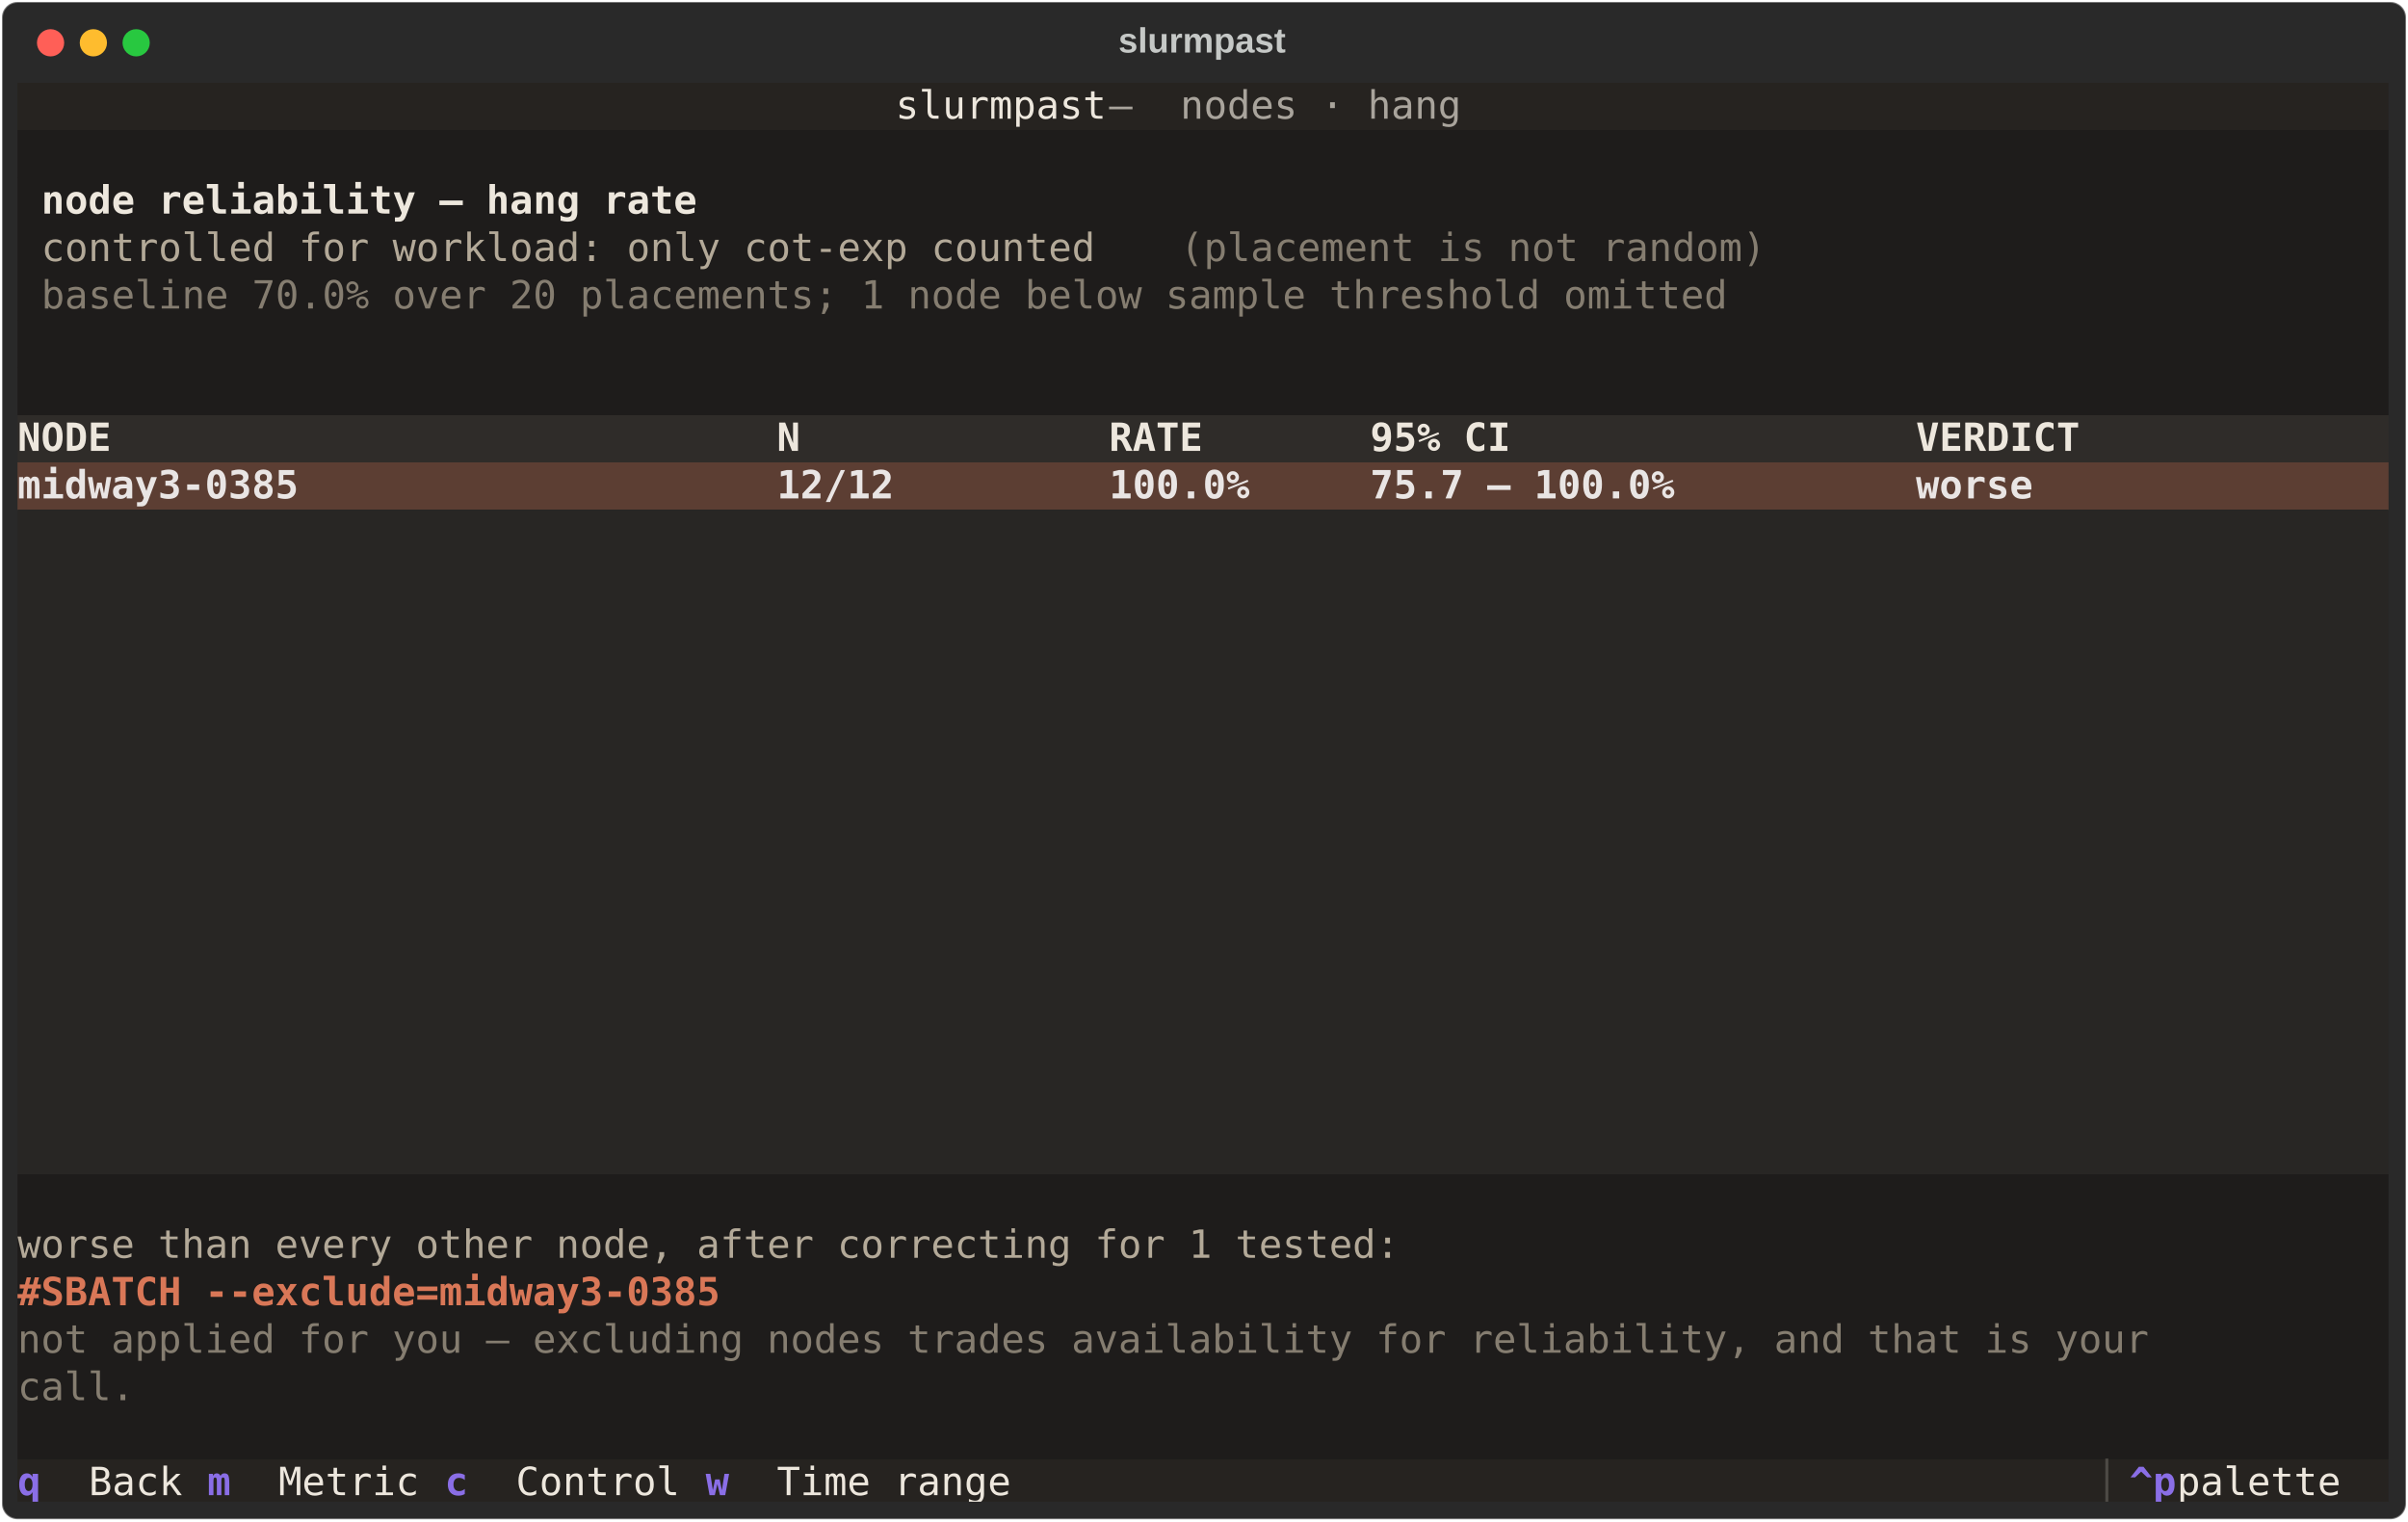
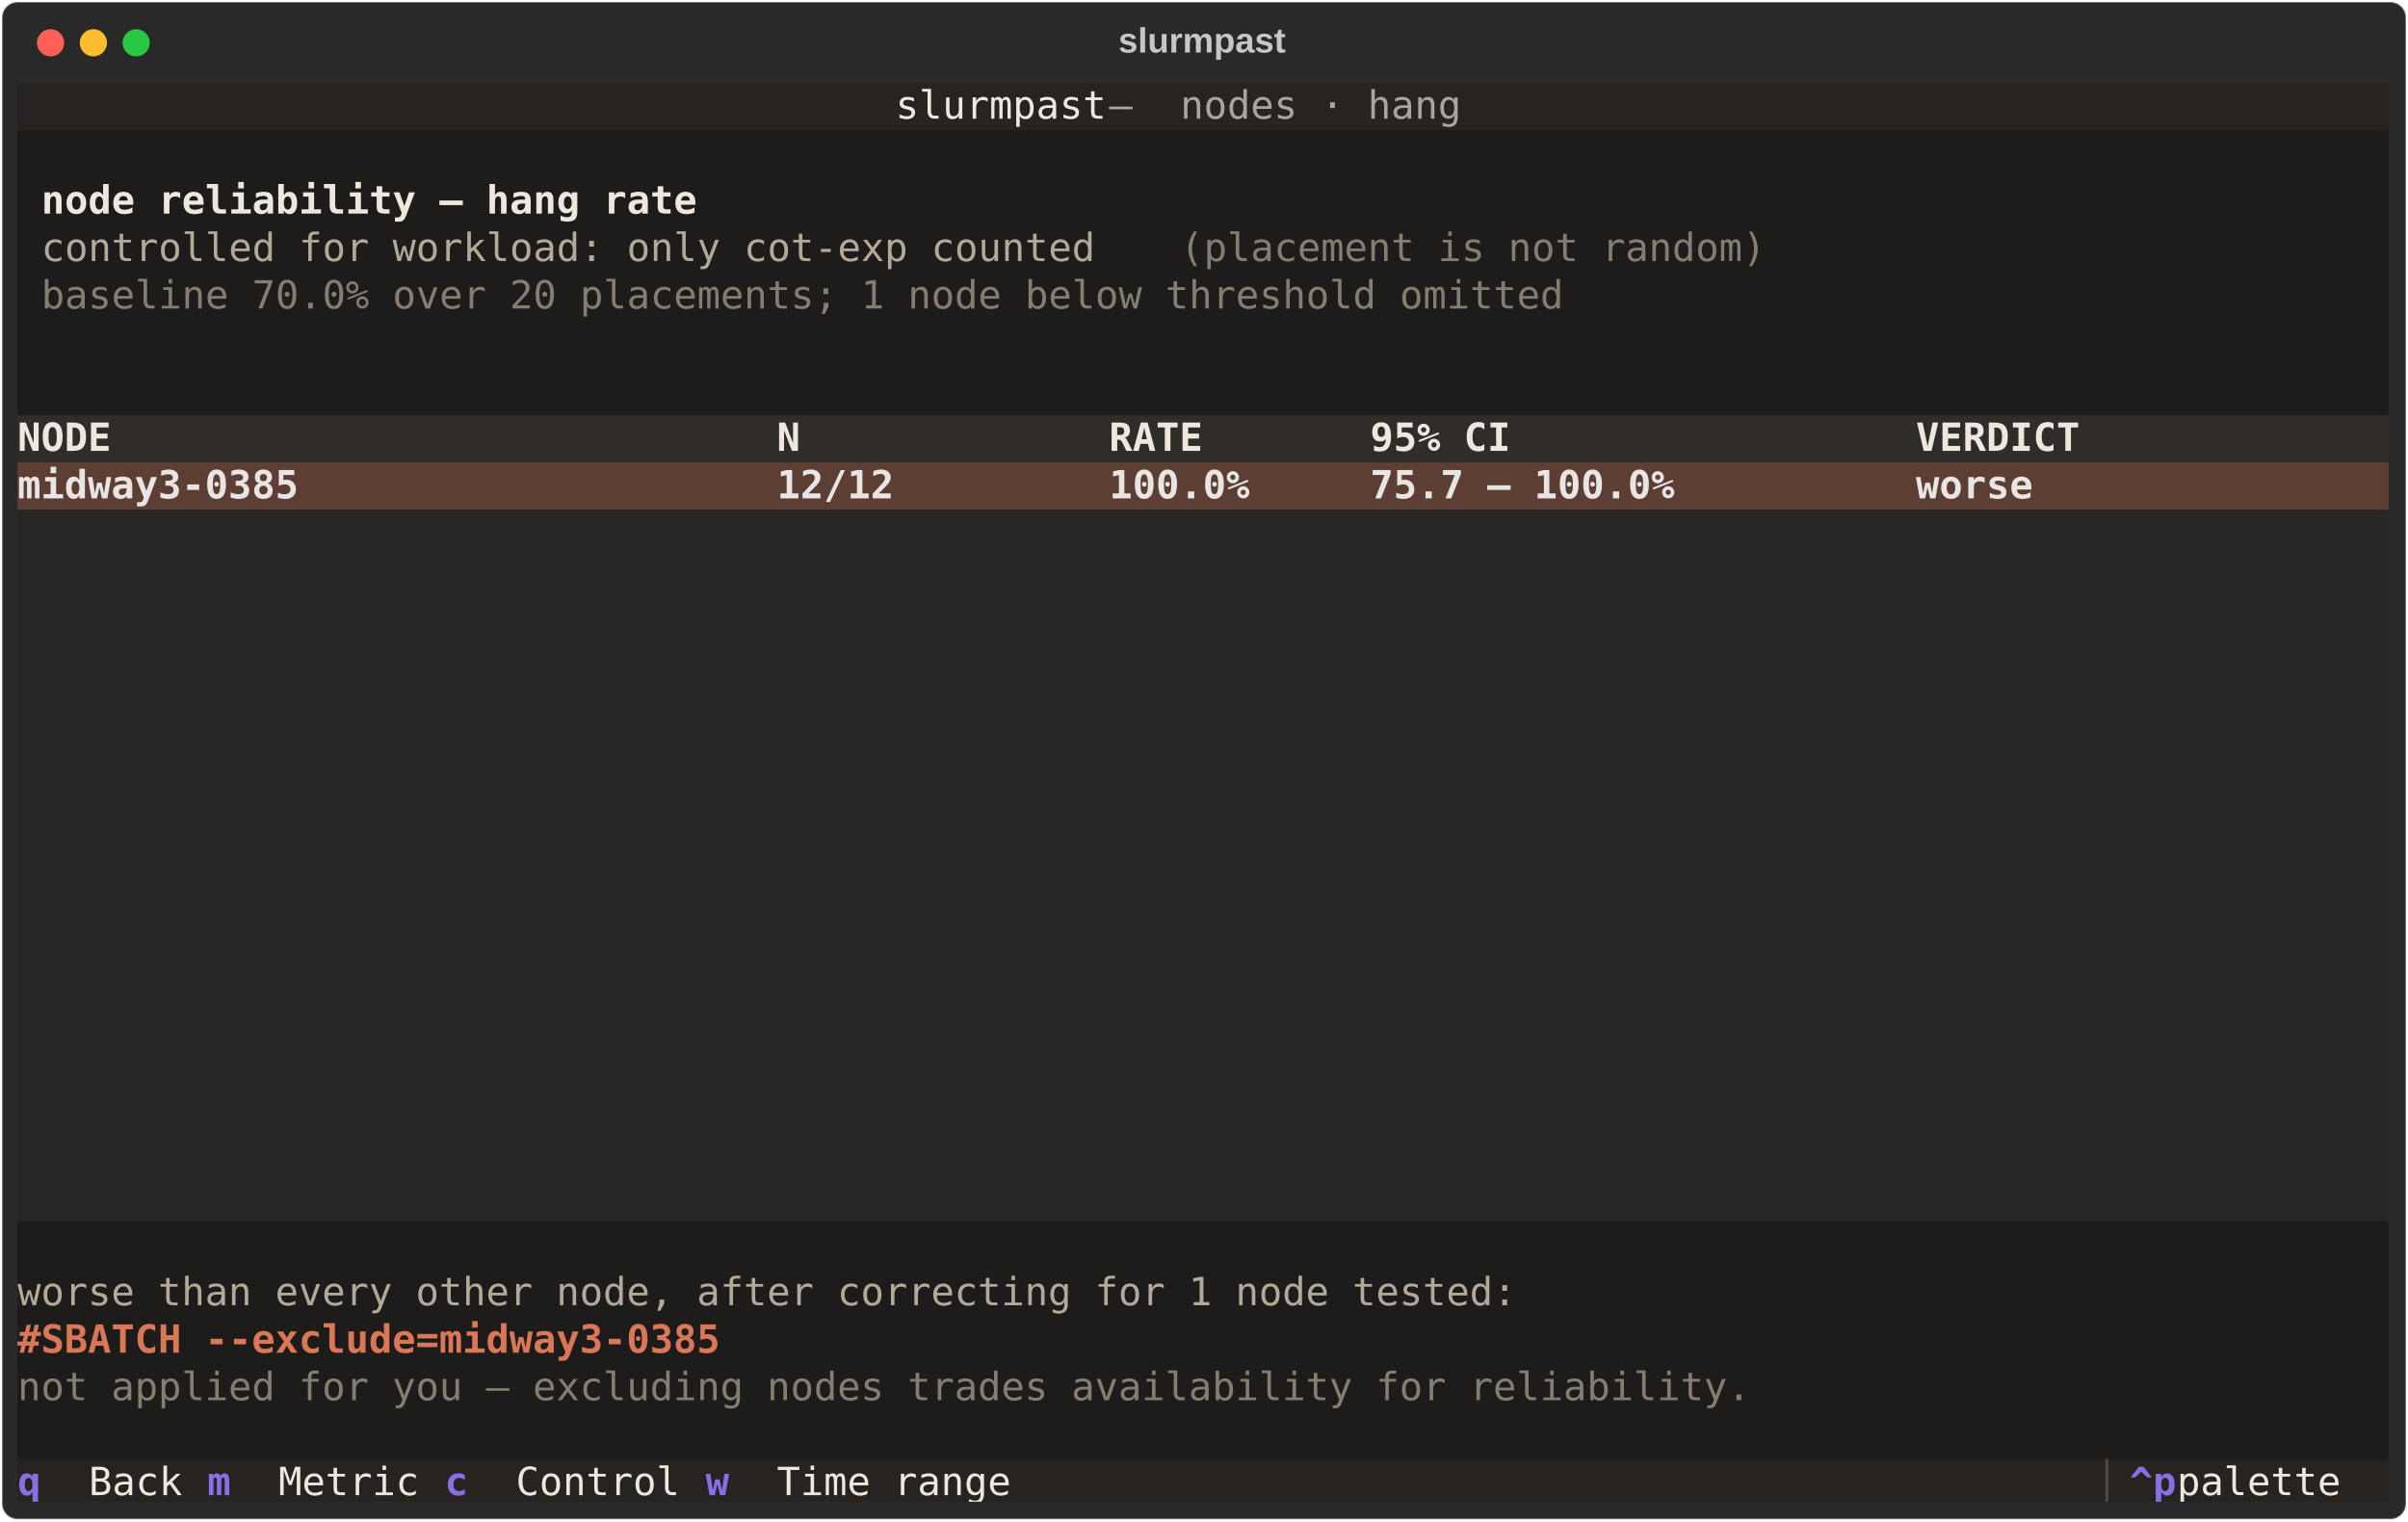
<svg xmlns="http://www.w3.org/2000/svg" class="rich-terminal" viewBox="0 0 1238 782.0">
  <style>

    @font-face {
        font-family: "Fira Code";
        src: local("FiraCode-Regular"),
                url("https://cdnjs.cloudflare.com/ajax/libs/firacode/6.2.0/woff2/FiraCode-Regular.woff2") format("woff2"),
                url("https://cdnjs.cloudflare.com/ajax/libs/firacode/6.2.0/woff/FiraCode-Regular.woff") format("woff");
        font-style: normal;
        font-weight: 400;
    }
    @font-face {
        font-family: "Fira Code";
        src: local("FiraCode-Bold"),
                url("https://cdnjs.cloudflare.com/ajax/libs/firacode/6.2.0/woff2/FiraCode-Bold.woff2") format("woff2"),
                url("https://cdnjs.cloudflare.com/ajax/libs/firacode/6.2.0/woff/FiraCode-Bold.woff") format("woff");
        font-style: bold;
        font-weight: 700;
    }

-     .terminal-4081954637-matrix {
+     .terminal-3272244649-matrix {
        font-family: Fira Code, monospace;
        font-size: 20px;
        line-height: 24.4px;
        font-variant-east-asian: full-width;
    }

-     .terminal-4081954637-title {
+     .terminal-3272244649-title {
        font-size: 18px;
        font-weight: bold;
        font-family: arial;
    }

-     .terminal-4081954637-r1 { fill: #c5c8c6 }
- .terminal-4081954637-r2 { fill: #ede7dd }
- .terminal-4081954637-r3 { fill: #a9a49c }
- .terminal-4081954637-r4 { fill: #ede7dd;font-weight: bold }
- .terminal-4081954637-r5 { fill: #b3a998 }
- .terminal-4081954637-r6 { fill: #857d70 }
- .terminal-4081954637-r7 { fill: #e9e5e4;font-weight: bold }
- .terminal-4081954637-r8 { fill: #d97757;font-weight: bold }
- .terminal-4081954637-r9 { fill: #8a6ee6;font-weight: bold }
- .terminal-4081954637-r10 { fill: #4d4a45 }
+     .terminal-3272244649-r1 { fill: #c5c8c6 }
+ .terminal-3272244649-r2 { fill: #ede7dd }
+ .terminal-3272244649-r3 { fill: #a9a49c }
+ .terminal-3272244649-r4 { fill: #ede7dd;font-weight: bold }
+ .terminal-3272244649-r5 { fill: #b3a998 }
+ .terminal-3272244649-r6 { fill: #857d70 }
+ .terminal-3272244649-r7 { fill: #e9e5e4;font-weight: bold }
+ .terminal-3272244649-r8 { fill: #d97757;font-weight: bold }
+ .terminal-3272244649-r9 { fill: #8a6ee6;font-weight: bold }
+ .terminal-3272244649-r10 { fill: #4d4a45 }
    </style>
  <defs>
-     <clipPath id="terminal-4081954637-clip-terminal">
+     <clipPath id="terminal-3272244649-clip-terminal">
      <rect x="0" y="0" width="1219.0" height="731.0" />
    </clipPath>
-     <clipPath id="terminal-4081954637-line-0">
+     <clipPath id="terminal-3272244649-line-0">
      <rect x="0" y="1.5" width="1220" height="24.65" />
    </clipPath>
-     <clipPath id="terminal-4081954637-line-1">
+     <clipPath id="terminal-3272244649-line-1">
      <rect x="0" y="25.9" width="1220" height="24.65" />
    </clipPath>
-     <clipPath id="terminal-4081954637-line-2">
+     <clipPath id="terminal-3272244649-line-2">
      <rect x="0" y="50.3" width="1220" height="24.65" />
    </clipPath>
-     <clipPath id="terminal-4081954637-line-3">
+     <clipPath id="terminal-3272244649-line-3">
      <rect x="0" y="74.7" width="1220" height="24.65" />
    </clipPath>
-     <clipPath id="terminal-4081954637-line-4">
+     <clipPath id="terminal-3272244649-line-4">
      <rect x="0" y="99.1" width="1220" height="24.65" />
    </clipPath>
-     <clipPath id="terminal-4081954637-line-5">
+     <clipPath id="terminal-3272244649-line-5">
      <rect x="0" y="123.5" width="1220" height="24.65" />
    </clipPath>
-     <clipPath id="terminal-4081954637-line-6">
+     <clipPath id="terminal-3272244649-line-6">
      <rect x="0" y="147.9" width="1220" height="24.65" />
    </clipPath>
-     <clipPath id="terminal-4081954637-line-7">
+     <clipPath id="terminal-3272244649-line-7">
      <rect x="0" y="172.3" width="1220" height="24.65" />
    </clipPath>
-     <clipPath id="terminal-4081954637-line-8">
+     <clipPath id="terminal-3272244649-line-8">
      <rect x="0" y="196.7" width="1220" height="24.65" />
    </clipPath>
-     <clipPath id="terminal-4081954637-line-9">
+     <clipPath id="terminal-3272244649-line-9">
      <rect x="0" y="221.1" width="1220" height="24.65" />
    </clipPath>
-     <clipPath id="terminal-4081954637-line-10">
+     <clipPath id="terminal-3272244649-line-10">
      <rect x="0" y="245.5" width="1220" height="24.65" />
    </clipPath>
-     <clipPath id="terminal-4081954637-line-11">
+     <clipPath id="terminal-3272244649-line-11">
      <rect x="0" y="269.9" width="1220" height="24.65" />
    </clipPath>
-     <clipPath id="terminal-4081954637-line-12">
+     <clipPath id="terminal-3272244649-line-12">
      <rect x="0" y="294.3" width="1220" height="24.65" />
    </clipPath>
-     <clipPath id="terminal-4081954637-line-13">
+     <clipPath id="terminal-3272244649-line-13">
      <rect x="0" y="318.7" width="1220" height="24.65" />
    </clipPath>
-     <clipPath id="terminal-4081954637-line-14">
+     <clipPath id="terminal-3272244649-line-14">
      <rect x="0" y="343.1" width="1220" height="24.65" />
    </clipPath>
-     <clipPath id="terminal-4081954637-line-15">
+     <clipPath id="terminal-3272244649-line-15">
      <rect x="0" y="367.5" width="1220" height="24.65" />
    </clipPath>
-     <clipPath id="terminal-4081954637-line-16">
+     <clipPath id="terminal-3272244649-line-16">
      <rect x="0" y="391.9" width="1220" height="24.65" />
    </clipPath>
-     <clipPath id="terminal-4081954637-line-17">
+     <clipPath id="terminal-3272244649-line-17">
      <rect x="0" y="416.3" width="1220" height="24.65" />
    </clipPath>
-     <clipPath id="terminal-4081954637-line-18">
+     <clipPath id="terminal-3272244649-line-18">
      <rect x="0" y="440.7" width="1220" height="24.65" />
    </clipPath>
-     <clipPath id="terminal-4081954637-line-19">
+     <clipPath id="terminal-3272244649-line-19">
      <rect x="0" y="465.1" width="1220" height="24.65" />
    </clipPath>
-     <clipPath id="terminal-4081954637-line-20">
+     <clipPath id="terminal-3272244649-line-20">
      <rect x="0" y="489.5" width="1220" height="24.65" />
    </clipPath>
-     <clipPath id="terminal-4081954637-line-21">
+     <clipPath id="terminal-3272244649-line-21">
      <rect x="0" y="513.9" width="1220" height="24.65" />
    </clipPath>
-     <clipPath id="terminal-4081954637-line-22">
+     <clipPath id="terminal-3272244649-line-22">
      <rect x="0" y="538.3" width="1220" height="24.65" />
    </clipPath>
-     <clipPath id="terminal-4081954637-line-23">
+     <clipPath id="terminal-3272244649-line-23">
      <rect x="0" y="562.7" width="1220" height="24.65" />
    </clipPath>
-     <clipPath id="terminal-4081954637-line-24">
+     <clipPath id="terminal-3272244649-line-24">
      <rect x="0" y="587.1" width="1220" height="24.65" />
    </clipPath>
-     <clipPath id="terminal-4081954637-line-25">
+     <clipPath id="terminal-3272244649-line-25">
      <rect x="0" y="611.5" width="1220" height="24.65" />
    </clipPath>
-     <clipPath id="terminal-4081954637-line-26">
+     <clipPath id="terminal-3272244649-line-26">
      <rect x="0" y="635.9" width="1220" height="24.65" />
    </clipPath>
-     <clipPath id="terminal-4081954637-line-27">
+     <clipPath id="terminal-3272244649-line-27">
      <rect x="0" y="660.3" width="1220" height="24.65" />
    </clipPath>
-     <clipPath id="terminal-4081954637-line-28">
+     <clipPath id="terminal-3272244649-line-28">
      <rect x="0" y="684.7" width="1220" height="24.65" />
    </clipPath>
  </defs>
  <rect fill="#292929" stroke="rgba(255,255,255,0.35)" stroke-width="1" x="1" y="1" width="1236" height="780" rx="8" />
-   <text class="terminal-4081954637-title" fill="#c5c8c6" text-anchor="middle" x="618" y="27">slurmpast</text>
+   <text class="terminal-3272244649-title" fill="#c5c8c6" text-anchor="middle" x="618" y="27">slurmpast</text>
  <g transform="translate(26,22)">
    <circle cx="0" cy="0" r="7" fill="#ff5f57" />
    <circle cx="22" cy="0" r="7" fill="#febc2e" />
    <circle cx="44" cy="0" r="7" fill="#28c840" />
  </g>
-   <g transform="translate(9, 41)" clip-path="url(#terminal-4081954637-clip-terminal)">
+   <g transform="translate(9, 41)" clip-path="url(#terminal-3272244649-clip-terminal)">
    <rect fill="#262320" x="0" y="1.5" width="12.2" height="24.65" shape-rendering="crispEdges" />
    <rect fill="#262320" x="12.2" y="1.5" width="0" height="24.65" shape-rendering="crispEdges" />
    <rect fill="#262320" x="12.2" y="1.5" width="73.2" height="24.65" shape-rendering="crispEdges" />
    <rect fill="#262320" x="85.4" y="1.5" width="12.2" height="24.65" shape-rendering="crispEdges" />
    <rect fill="#262320" x="97.6" y="1.5" width="353.8" height="24.65" shape-rendering="crispEdges" />
    <rect fill="#262320" x="451.4" y="1.5" width="109.8" height="24.65" shape-rendering="crispEdges" />
    <rect fill="#262320" x="561.2" y="1.5" width="36.6" height="24.65" shape-rendering="crispEdges" />
    <rect fill="#262320" x="597.8" y="1.5" width="146.4" height="24.65" shape-rendering="crispEdges" />
    <rect fill="#262320" x="744.2" y="1.5" width="353.8" height="24.65" shape-rendering="crispEdges" />
    <rect fill="#262320" x="1098" y="1.5" width="12.2" height="24.65" shape-rendering="crispEdges" />
    <rect fill="#262320" x="1110.2" y="1.5" width="0" height="24.65" shape-rendering="crispEdges" />
    <rect fill="#262320" x="1110.2" y="1.5" width="97.6" height="24.65" shape-rendering="crispEdges" />
    <rect fill="#262320" x="1207.8" y="1.5" width="12.2" height="24.65" shape-rendering="crispEdges" />
    <rect fill="#1e1c1b" x="0" y="25.9" width="1220" height="24.65" shape-rendering="crispEdges" />
    <rect fill="#1e1c1b" x="0" y="50.3" width="12.2" height="24.65" shape-rendering="crispEdges" />
    <rect fill="#1e1c1b" x="12.2" y="50.3" width="341.6" height="24.65" shape-rendering="crispEdges" />
    <rect fill="#1e1c1b" x="353.8" y="50.3" width="854" height="24.65" shape-rendering="crispEdges" />
    <rect fill="#1e1c1b" x="1207.8" y="50.3" width="12.2" height="24.65" shape-rendering="crispEdges" />
    <rect fill="#1e1c1b" x="0" y="74.7" width="12.2" height="24.65" shape-rendering="crispEdges" />
    <rect fill="#1e1c1b" x="12.2" y="74.7" width="585.6" height="24.65" shape-rendering="crispEdges" />
    <rect fill="#1e1c1b" x="597.8" y="74.7" width="305" height="24.65" shape-rendering="crispEdges" />
    <rect fill="#1e1c1b" x="902.8" y="74.7" width="305" height="24.65" shape-rendering="crispEdges" />
    <rect fill="#1e1c1b" x="1207.8" y="74.7" width="12.2" height="24.65" shape-rendering="crispEdges" />
    <rect fill="#1e1c1b" x="0" y="99.1" width="12.2" height="24.65" shape-rendering="crispEdges" />
-     <rect fill="#1e1c1b" x="12.2" y="99.1" width="902.8" height="24.65" shape-rendering="crispEdges" />
-     <rect fill="#1e1c1b" x="915" y="99.1" width="292.8" height="24.65" shape-rendering="crispEdges" />
+     <rect fill="#1e1c1b" x="12.2" y="99.1" width="817.4" height="24.65" shape-rendering="crispEdges" />
+     <rect fill="#1e1c1b" x="829.6" y="99.1" width="378.2" height="24.65" shape-rendering="crispEdges" />
    <rect fill="#1e1c1b" x="1207.8" y="99.1" width="12.2" height="24.65" shape-rendering="crispEdges" />
    <rect fill="#1e1c1b" x="0" y="123.5" width="12.2" height="24.65" shape-rendering="crispEdges" />
    <rect fill="#1e1c1b" x="12.2" y="123.5" width="0" height="24.65" shape-rendering="crispEdges" />
    <rect fill="#1e1c1b" x="12.2" y="123.5" width="1195.6" height="24.65" shape-rendering="crispEdges" />
    <rect fill="#1e1c1b" x="1207.8" y="123.5" width="12.2" height="24.65" shape-rendering="crispEdges" />
    <rect fill="#1e1c1b" x="0" y="147.9" width="1220" height="24.65" shape-rendering="crispEdges" />
    <rect fill="#2f2c29" x="0" y="172.3" width="390.4" height="24.65" shape-rendering="crispEdges" />
    <rect fill="#2f2c29" x="390.4" y="172.3" width="170.8" height="24.65" shape-rendering="crispEdges" />
    <rect fill="#2f2c29" x="561.2" y="172.3" width="134.2" height="24.65" shape-rendering="crispEdges" />
    <rect fill="#2f2c29" x="695.4" y="172.3" width="280.6" height="24.65" shape-rendering="crispEdges" />
    <rect fill="#2f2c29" x="976" y="172.3" width="219.6" height="24.65" shape-rendering="crispEdges" />
    <rect fill="#2f2c29" x="1195.6" y="172.3" width="24.4" height="24.65" shape-rendering="crispEdges" />
    <rect fill="#5c3e33" x="0" y="196.7" width="390.4" height="24.65" shape-rendering="crispEdges" />
    <rect fill="#5c3e33" x="390.4" y="196.7" width="170.8" height="24.65" shape-rendering="crispEdges" />
    <rect fill="#5c3e33" x="561.2" y="196.7" width="134.2" height="24.65" shape-rendering="crispEdges" />
    <rect fill="#5c3e33" x="695.4" y="196.7" width="280.6" height="24.65" shape-rendering="crispEdges" />
    <rect fill="#5c3e33" x="976" y="196.7" width="219.6" height="24.65" shape-rendering="crispEdges" />
    <rect fill="#5c3e33" x="1195.6" y="196.7" width="24.4" height="24.65" shape-rendering="crispEdges" />
    <rect fill="#282624" x="0" y="221.1" width="1220" height="24.65" shape-rendering="crispEdges" />
    <rect fill="#282624" x="0" y="245.5" width="1220" height="24.65" shape-rendering="crispEdges" />
    <rect fill="#282624" x="0" y="269.9" width="1220" height="24.65" shape-rendering="crispEdges" />
    <rect fill="#282624" x="0" y="294.3" width="1220" height="24.65" shape-rendering="crispEdges" />
    <rect fill="#282624" x="0" y="318.7" width="1220" height="24.65" shape-rendering="crispEdges" />
    <rect fill="#282624" x="0" y="343.1" width="1220" height="24.65" shape-rendering="crispEdges" />
    <rect fill="#282624" x="0" y="367.5" width="1220" height="24.65" shape-rendering="crispEdges" />
    <rect fill="#282624" x="0" y="391.9" width="1220" height="24.65" shape-rendering="crispEdges" />
    <rect fill="#282624" x="0" y="416.3" width="1220" height="24.65" shape-rendering="crispEdges" />
    <rect fill="#282624" x="0" y="440.7" width="1220" height="24.65" shape-rendering="crispEdges" />
    <rect fill="#282624" x="0" y="465.1" width="1220" height="24.65" shape-rendering="crispEdges" />
    <rect fill="#282624" x="0" y="489.5" width="1220" height="24.65" shape-rendering="crispEdges" />
    <rect fill="#282624" x="0" y="513.9" width="1220" height="24.65" shape-rendering="crispEdges" />
    <rect fill="#282624" x="0" y="538.3" width="1220" height="24.65" shape-rendering="crispEdges" />
-     <rect fill="#1e1c1b" x="0" y="562.7" width="0" height="24.65" shape-rendering="crispEdges" />
-     <rect fill="#1e1c1b" x="0" y="562.7" width="1220" height="24.65" shape-rendering="crispEdges" />
-     <rect fill="#1e1c1b" x="0" y="587.1" width="744.2" height="24.65" shape-rendering="crispEdges" />
-     <rect fill="#1e1c1b" x="744.2" y="587.1" width="475.8" height="24.65" shape-rendering="crispEdges" />
-     <rect fill="#1e1c1b" x="0" y="611.5" width="414.8" height="24.65" shape-rendering="crispEdges" />
-     <rect fill="#1e1c1b" x="414.8" y="611.5" width="805.2" height="24.65" shape-rendering="crispEdges" />
-     <rect fill="#1e1c1b" x="0" y="635.9" width="1159" height="24.65" shape-rendering="crispEdges" />
-     <rect fill="#1e1c1b" x="1159" y="635.9" width="61" height="24.65" shape-rendering="crispEdges" />
-     <rect fill="#1e1c1b" x="0" y="660.3" width="109.8" height="24.65" shape-rendering="crispEdges" />
-     <rect fill="#1e1c1b" x="109.8" y="660.3" width="1110.2" height="24.65" shape-rendering="crispEdges" />
+     <rect fill="#282624" x="0" y="562.7" width="1220" height="24.65" shape-rendering="crispEdges" />
+     <rect fill="#1e1c1b" x="0" y="587.1" width="0" height="24.65" shape-rendering="crispEdges" />
+     <rect fill="#1e1c1b" x="0" y="587.1" width="1220" height="24.65" shape-rendering="crispEdges" />
+     <rect fill="#1e1c1b" x="0" y="611.5" width="805.2" height="24.65" shape-rendering="crispEdges" />
+     <rect fill="#1e1c1b" x="805.2" y="611.5" width="414.8" height="24.65" shape-rendering="crispEdges" />
+     <rect fill="#1e1c1b" x="0" y="635.9" width="414.8" height="24.65" shape-rendering="crispEdges" />
+     <rect fill="#1e1c1b" x="414.8" y="635.9" width="805.2" height="24.65" shape-rendering="crispEdges" />
+     <rect fill="#1e1c1b" x="0" y="660.3" width="951.6" height="24.65" shape-rendering="crispEdges" />
+     <rect fill="#1e1c1b" x="951.6" y="660.3" width="268.4" height="24.65" shape-rendering="crispEdges" />
    <rect fill="#1e1c1b" x="0" y="684.7" width="0" height="24.65" shape-rendering="crispEdges" />
    <rect fill="#1e1c1b" x="0" y="684.7" width="1220" height="24.65" shape-rendering="crispEdges" />
    <rect fill="#262320" x="0" y="709.1" width="36.6" height="24.65" shape-rendering="crispEdges" />
    <rect fill="#262320" x="36.6" y="709.1" width="61" height="24.65" shape-rendering="crispEdges" />
    <rect fill="#262320" x="97.6" y="709.1" width="36.6" height="24.65" shape-rendering="crispEdges" />
    <rect fill="#262320" x="134.2" y="709.1" width="85.4" height="24.65" shape-rendering="crispEdges" />
    <rect fill="#262320" x="219.6" y="709.1" width="36.6" height="24.65" shape-rendering="crispEdges" />
    <rect fill="#262320" x="256.2" y="709.1" width="97.6" height="24.65" shape-rendering="crispEdges" />
    <rect fill="#262320" x="353.8" y="709.1" width="36.6" height="24.65" shape-rendering="crispEdges" />
    <rect fill="#262320" x="390.4" y="709.1" width="134.2" height="24.65" shape-rendering="crispEdges" />
    <rect fill="#262320" x="524.6" y="709.1" width="549" height="24.65" shape-rendering="crispEdges" />
    <rect fill="#262320" x="1073.6" y="709.1" width="12.2" height="24.65" shape-rendering="crispEdges" />
    <rect fill="#262320" x="1085.8" y="709.1" width="24.4" height="24.65" shape-rendering="crispEdges" />
    <rect fill="#262320" x="1110.2" y="709.1" width="97.6" height="24.65" shape-rendering="crispEdges" />
    <rect fill="#262320" x="1207.8" y="709.1" width="12.2" height="24.65" shape-rendering="crispEdges" />
-     <g class="terminal-4081954637-matrix">
-       <text class="terminal-4081954637-r2" x="451.4" y="20" textLength="109.8" clip-path="url(#terminal-4081954637-line-0)">slurmpast</text>
-       <text class="terminal-4081954637-r3" x="561.2" y="20" textLength="36.6" clip-path="url(#terminal-4081954637-line-0)"> — </text>
-       <text class="terminal-4081954637-r3" x="597.8" y="20" textLength="146.4" clip-path="url(#terminal-4081954637-line-0)">nodes · hang</text>
-       <text class="terminal-4081954637-r1" x="1220" y="20" textLength="12.2" clip-path="url(#terminal-4081954637-line-0)">
- </text>
-       <text class="terminal-4081954637-r1" x="1220" y="44.4" textLength="12.2" clip-path="url(#terminal-4081954637-line-1)">
- </text>
-       <text class="terminal-4081954637-r4" x="12.2" y="68.8" textLength="341.6" clip-path="url(#terminal-4081954637-line-2)">node reliability — hang rate</text>
-       <text class="terminal-4081954637-r1" x="1220" y="68.8" textLength="12.2" clip-path="url(#terminal-4081954637-line-2)">
- </text>
-       <text class="terminal-4081954637-r5" x="12.2" y="93.2" textLength="585.6" clip-path="url(#terminal-4081954637-line-3)">  controlled for workload: only cot-exp counted </text>
-       <text class="terminal-4081954637-r6" x="597.8" y="93.2" textLength="305" clip-path="url(#terminal-4081954637-line-3)">(placement is not random)</text>
-       <text class="terminal-4081954637-r1" x="1220" y="93.2" textLength="12.2" clip-path="url(#terminal-4081954637-line-3)">
- </text>
-       <text class="terminal-4081954637-r6" x="12.2" y="117.6" textLength="902.8" clip-path="url(#terminal-4081954637-line-4)">  baseline 70.0% over 20 placements; 1 node below sample threshold omitted</text>
-       <text class="terminal-4081954637-r1" x="1220" y="117.6" textLength="12.2" clip-path="url(#terminal-4081954637-line-4)">
- </text>
-       <text class="terminal-4081954637-r1" x="1220" y="142" textLength="12.2" clip-path="url(#terminal-4081954637-line-5)">
- </text>
-       <text class="terminal-4081954637-r1" x="1220" y="166.4" textLength="12.2" clip-path="url(#terminal-4081954637-line-6)">
- </text>
-       <text class="terminal-4081954637-r4" x="0" y="190.8" textLength="390.4" clip-path="url(#terminal-4081954637-line-7)"> NODE                           </text>
-       <text class="terminal-4081954637-r4" x="390.4" y="190.8" textLength="170.8" clip-path="url(#terminal-4081954637-line-7)"> N            </text>
-       <text class="terminal-4081954637-r4" x="561.2" y="190.8" textLength="134.2" clip-path="url(#terminal-4081954637-line-7)"> RATE      </text>
-       <text class="terminal-4081954637-r4" x="695.4" y="190.8" textLength="280.6" clip-path="url(#terminal-4081954637-line-7)"> 95% CI                </text>
-       <text class="terminal-4081954637-r4" x="976" y="190.8" textLength="219.6" clip-path="url(#terminal-4081954637-line-7)"> VERDICT          </text>
-       <text class="terminal-4081954637-r1" x="1220" y="190.8" textLength="12.2" clip-path="url(#terminal-4081954637-line-7)">
- </text>
-       <text class="terminal-4081954637-r7" x="0" y="215.2" textLength="390.4" clip-path="url(#terminal-4081954637-line-8)"> midway3-0385                   </text>
-       <text class="terminal-4081954637-r7" x="390.4" y="215.2" textLength="170.8" clip-path="url(#terminal-4081954637-line-8)"> 12/12        </text>
-       <text class="terminal-4081954637-r7" x="561.2" y="215.2" textLength="134.2" clip-path="url(#terminal-4081954637-line-8)"> 100.0%    </text>
-       <text class="terminal-4081954637-r7" x="695.4" y="215.2" textLength="280.6" clip-path="url(#terminal-4081954637-line-8)"> 75.7 – 100.0%         </text>
-       <text class="terminal-4081954637-r7" x="976" y="215.2" textLength="219.6" clip-path="url(#terminal-4081954637-line-8)"> worse            </text>
-       <text class="terminal-4081954637-r1" x="1220" y="215.2" textLength="12.2" clip-path="url(#terminal-4081954637-line-8)">
- </text>
-       <text class="terminal-4081954637-r1" x="1220" y="239.6" textLength="12.2" clip-path="url(#terminal-4081954637-line-9)">
- </text>
-       <text class="terminal-4081954637-r1" x="1220" y="264" textLength="12.2" clip-path="url(#terminal-4081954637-line-10)">
- </text>
-       <text class="terminal-4081954637-r1" x="1220" y="288.4" textLength="12.2" clip-path="url(#terminal-4081954637-line-11)">
- </text>
-       <text class="terminal-4081954637-r1" x="1220" y="312.8" textLength="12.2" clip-path="url(#terminal-4081954637-line-12)">
- </text>
-       <text class="terminal-4081954637-r1" x="1220" y="337.2" textLength="12.2" clip-path="url(#terminal-4081954637-line-13)">
- </text>
-       <text class="terminal-4081954637-r1" x="1220" y="361.6" textLength="12.2" clip-path="url(#terminal-4081954637-line-14)">
- </text>
-       <text class="terminal-4081954637-r1" x="1220" y="386" textLength="12.2" clip-path="url(#terminal-4081954637-line-15)">
- </text>
-       <text class="terminal-4081954637-r1" x="1220" y="410.4" textLength="12.2" clip-path="url(#terminal-4081954637-line-16)">
- </text>
-       <text class="terminal-4081954637-r1" x="1220" y="434.8" textLength="12.2" clip-path="url(#terminal-4081954637-line-17)">
- </text>
-       <text class="terminal-4081954637-r1" x="1220" y="459.2" textLength="12.2" clip-path="url(#terminal-4081954637-line-18)">
- </text>
-       <text class="terminal-4081954637-r1" x="1220" y="483.6" textLength="12.2" clip-path="url(#terminal-4081954637-line-19)">
- </text>
-       <text class="terminal-4081954637-r1" x="1220" y="508" textLength="12.2" clip-path="url(#terminal-4081954637-line-20)">
- </text>
-       <text class="terminal-4081954637-r1" x="1220" y="532.4" textLength="12.2" clip-path="url(#terminal-4081954637-line-21)">
- </text>
-       <text class="terminal-4081954637-r1" x="1220" y="556.8" textLength="12.2" clip-path="url(#terminal-4081954637-line-22)">
- </text>
-       <text class="terminal-4081954637-r1" x="1220" y="581.2" textLength="12.2" clip-path="url(#terminal-4081954637-line-23)">
- </text>
-       <text class="terminal-4081954637-r5" x="0" y="605.6" textLength="744.2" clip-path="url(#terminal-4081954637-line-24)">  worse than every other node, after correcting for 1 tested:</text>
-       <text class="terminal-4081954637-r1" x="1220" y="605.6" textLength="12.2" clip-path="url(#terminal-4081954637-line-24)">
- </text>
-       <text class="terminal-4081954637-r8" x="0" y="630" textLength="414.8" clip-path="url(#terminal-4081954637-line-25)">    #SBATCH --exclude=midway3-0385</text>
-       <text class="terminal-4081954637-r1" x="1220" y="630" textLength="12.2" clip-path="url(#terminal-4081954637-line-25)">
- </text>
-       <text class="terminal-4081954637-r6" x="0" y="654.4" textLength="1159" clip-path="url(#terminal-4081954637-line-26)">    not applied for you — excluding nodes trades availability for reliability, and that is your</text>
-       <text class="terminal-4081954637-r1" x="1220" y="654.4" textLength="12.2" clip-path="url(#terminal-4081954637-line-26)">
- </text>
-       <text class="terminal-4081954637-r6" x="0" y="678.8" textLength="109.8" clip-path="url(#terminal-4081954637-line-27)">    call.</text>
-       <text class="terminal-4081954637-r1" x="1220" y="678.8" textLength="12.2" clip-path="url(#terminal-4081954637-line-27)">
- </text>
-       <text class="terminal-4081954637-r1" x="1220" y="703.2" textLength="12.2" clip-path="url(#terminal-4081954637-line-28)">
- </text>
-       <text class="terminal-4081954637-r9" x="0" y="727.6" textLength="36.6" clip-path="url(#terminal-4081954637-line-29)"> q </text>
-       <text class="terminal-4081954637-r2" x="36.6" y="727.6" textLength="61" clip-path="url(#terminal-4081954637-line-29)">Back </text>
-       <text class="terminal-4081954637-r9" x="97.6" y="727.6" textLength="36.6" clip-path="url(#terminal-4081954637-line-29)"> m </text>
-       <text class="terminal-4081954637-r2" x="134.2" y="727.6" textLength="85.4" clip-path="url(#terminal-4081954637-line-29)">Metric </text>
-       <text class="terminal-4081954637-r9" x="219.6" y="727.6" textLength="36.6" clip-path="url(#terminal-4081954637-line-29)"> c </text>
-       <text class="terminal-4081954637-r2" x="256.2" y="727.6" textLength="97.6" clip-path="url(#terminal-4081954637-line-29)">Control </text>
-       <text class="terminal-4081954637-r9" x="353.8" y="727.6" textLength="36.6" clip-path="url(#terminal-4081954637-line-29)"> w </text>
-       <text class="terminal-4081954637-r2" x="390.4" y="727.6" textLength="134.2" clip-path="url(#terminal-4081954637-line-29)">Time range </text>
-       <text class="terminal-4081954637-r10" x="1073.6" y="727.6" textLength="12.2" clip-path="url(#terminal-4081954637-line-29)">▏</text>
-       <text class="terminal-4081954637-r9" x="1085.8" y="727.6" textLength="24.4" clip-path="url(#terminal-4081954637-line-29)">^p</text>
-       <text class="terminal-4081954637-r2" x="1110.2" y="727.6" textLength="97.6" clip-path="url(#terminal-4081954637-line-29)"> palette</text>
+     <g class="terminal-3272244649-matrix">
+       <text class="terminal-3272244649-r2" x="451.4" y="20" textLength="109.8" clip-path="url(#terminal-3272244649-line-0)">slurmpast</text>
+       <text class="terminal-3272244649-r3" x="561.2" y="20" textLength="36.6" clip-path="url(#terminal-3272244649-line-0)"> — </text>
+       <text class="terminal-3272244649-r3" x="597.8" y="20" textLength="146.4" clip-path="url(#terminal-3272244649-line-0)">nodes · hang</text>
+       <text class="terminal-3272244649-r1" x="1220" y="20" textLength="12.2" clip-path="url(#terminal-3272244649-line-0)">
+ </text>
+       <text class="terminal-3272244649-r1" x="1220" y="44.4" textLength="12.2" clip-path="url(#terminal-3272244649-line-1)">
+ </text>
+       <text class="terminal-3272244649-r4" x="12.2" y="68.8" textLength="341.6" clip-path="url(#terminal-3272244649-line-2)">node reliability — hang rate</text>
+       <text class="terminal-3272244649-r1" x="1220" y="68.8" textLength="12.2" clip-path="url(#terminal-3272244649-line-2)">
+ </text>
+       <text class="terminal-3272244649-r5" x="12.2" y="93.2" textLength="585.6" clip-path="url(#terminal-3272244649-line-3)">  controlled for workload: only cot-exp counted </text>
+       <text class="terminal-3272244649-r6" x="597.8" y="93.2" textLength="305" clip-path="url(#terminal-3272244649-line-3)">(placement is not random)</text>
+       <text class="terminal-3272244649-r1" x="1220" y="93.2" textLength="12.2" clip-path="url(#terminal-3272244649-line-3)">
+ </text>
+       <text class="terminal-3272244649-r6" x="12.2" y="117.6" textLength="817.4" clip-path="url(#terminal-3272244649-line-4)">  baseline 70.0% over 20 placements; 1 node below threshold omitted</text>
+       <text class="terminal-3272244649-r1" x="1220" y="117.6" textLength="12.2" clip-path="url(#terminal-3272244649-line-4)">
+ </text>
+       <text class="terminal-3272244649-r1" x="1220" y="142" textLength="12.2" clip-path="url(#terminal-3272244649-line-5)">
+ </text>
+       <text class="terminal-3272244649-r1" x="1220" y="166.4" textLength="12.2" clip-path="url(#terminal-3272244649-line-6)">
+ </text>
+       <text class="terminal-3272244649-r4" x="0" y="190.8" textLength="390.4" clip-path="url(#terminal-3272244649-line-7)"> NODE                           </text>
+       <text class="terminal-3272244649-r4" x="390.4" y="190.8" textLength="170.8" clip-path="url(#terminal-3272244649-line-7)"> N            </text>
+       <text class="terminal-3272244649-r4" x="561.2" y="190.8" textLength="134.2" clip-path="url(#terminal-3272244649-line-7)"> RATE      </text>
+       <text class="terminal-3272244649-r4" x="695.4" y="190.8" textLength="280.6" clip-path="url(#terminal-3272244649-line-7)"> 95% CI                </text>
+       <text class="terminal-3272244649-r4" x="976" y="190.8" textLength="219.6" clip-path="url(#terminal-3272244649-line-7)"> VERDICT          </text>
+       <text class="terminal-3272244649-r1" x="1220" y="190.8" textLength="12.2" clip-path="url(#terminal-3272244649-line-7)">
+ </text>
+       <text class="terminal-3272244649-r7" x="0" y="215.2" textLength="390.4" clip-path="url(#terminal-3272244649-line-8)"> midway3-0385                   </text>
+       <text class="terminal-3272244649-r7" x="390.4" y="215.2" textLength="170.8" clip-path="url(#terminal-3272244649-line-8)"> 12/12        </text>
+       <text class="terminal-3272244649-r7" x="561.2" y="215.2" textLength="134.2" clip-path="url(#terminal-3272244649-line-8)"> 100.0%    </text>
+       <text class="terminal-3272244649-r7" x="695.4" y="215.2" textLength="280.6" clip-path="url(#terminal-3272244649-line-8)"> 75.7 – 100.0%         </text>
+       <text class="terminal-3272244649-r7" x="976" y="215.2" textLength="219.6" clip-path="url(#terminal-3272244649-line-8)"> worse            </text>
+       <text class="terminal-3272244649-r1" x="1220" y="215.2" textLength="12.2" clip-path="url(#terminal-3272244649-line-8)">
+ </text>
+       <text class="terminal-3272244649-r1" x="1220" y="239.6" textLength="12.2" clip-path="url(#terminal-3272244649-line-9)">
+ </text>
+       <text class="terminal-3272244649-r1" x="1220" y="264" textLength="12.2" clip-path="url(#terminal-3272244649-line-10)">
+ </text>
+       <text class="terminal-3272244649-r1" x="1220" y="288.4" textLength="12.2" clip-path="url(#terminal-3272244649-line-11)">
+ </text>
+       <text class="terminal-3272244649-r1" x="1220" y="312.8" textLength="12.2" clip-path="url(#terminal-3272244649-line-12)">
+ </text>
+       <text class="terminal-3272244649-r1" x="1220" y="337.2" textLength="12.2" clip-path="url(#terminal-3272244649-line-13)">
+ </text>
+       <text class="terminal-3272244649-r1" x="1220" y="361.6" textLength="12.2" clip-path="url(#terminal-3272244649-line-14)">
+ </text>
+       <text class="terminal-3272244649-r1" x="1220" y="386" textLength="12.2" clip-path="url(#terminal-3272244649-line-15)">
+ </text>
+       <text class="terminal-3272244649-r1" x="1220" y="410.4" textLength="12.2" clip-path="url(#terminal-3272244649-line-16)">
+ </text>
+       <text class="terminal-3272244649-r1" x="1220" y="434.8" textLength="12.2" clip-path="url(#terminal-3272244649-line-17)">
+ </text>
+       <text class="terminal-3272244649-r1" x="1220" y="459.2" textLength="12.2" clip-path="url(#terminal-3272244649-line-18)">
+ </text>
+       <text class="terminal-3272244649-r1" x="1220" y="483.6" textLength="12.2" clip-path="url(#terminal-3272244649-line-19)">
+ </text>
+       <text class="terminal-3272244649-r1" x="1220" y="508" textLength="12.2" clip-path="url(#terminal-3272244649-line-20)">
+ </text>
+       <text class="terminal-3272244649-r1" x="1220" y="532.4" textLength="12.2" clip-path="url(#terminal-3272244649-line-21)">
+ </text>
+       <text class="terminal-3272244649-r1" x="1220" y="556.8" textLength="12.2" clip-path="url(#terminal-3272244649-line-22)">
+ </text>
+       <text class="terminal-3272244649-r1" x="1220" y="581.2" textLength="12.2" clip-path="url(#terminal-3272244649-line-23)">
+ </text>
+       <text class="terminal-3272244649-r1" x="1220" y="605.6" textLength="12.2" clip-path="url(#terminal-3272244649-line-24)">
+ </text>
+       <text class="terminal-3272244649-r5" x="0" y="630" textLength="805.2" clip-path="url(#terminal-3272244649-line-25)">  worse than every other node, after correcting for 1 node tested:</text>
+       <text class="terminal-3272244649-r1" x="1220" y="630" textLength="12.2" clip-path="url(#terminal-3272244649-line-25)">
+ </text>
+       <text class="terminal-3272244649-r8" x="0" y="654.4" textLength="414.8" clip-path="url(#terminal-3272244649-line-26)">    #SBATCH --exclude=midway3-0385</text>
+       <text class="terminal-3272244649-r1" x="1220" y="654.4" textLength="12.2" clip-path="url(#terminal-3272244649-line-26)">
+ </text>
+       <text class="terminal-3272244649-r6" x="0" y="678.8" textLength="951.6" clip-path="url(#terminal-3272244649-line-27)">    not applied for you — excluding nodes trades availability for reliability.</text>
+       <text class="terminal-3272244649-r1" x="1220" y="678.8" textLength="12.2" clip-path="url(#terminal-3272244649-line-27)">
+ </text>
+       <text class="terminal-3272244649-r1" x="1220" y="703.2" textLength="12.2" clip-path="url(#terminal-3272244649-line-28)">
+ </text>
+       <text class="terminal-3272244649-r9" x="0" y="727.6" textLength="36.6" clip-path="url(#terminal-3272244649-line-29)"> q </text>
+       <text class="terminal-3272244649-r2" x="36.6" y="727.6" textLength="61" clip-path="url(#terminal-3272244649-line-29)">Back </text>
+       <text class="terminal-3272244649-r9" x="97.6" y="727.6" textLength="36.6" clip-path="url(#terminal-3272244649-line-29)"> m </text>
+       <text class="terminal-3272244649-r2" x="134.2" y="727.6" textLength="85.4" clip-path="url(#terminal-3272244649-line-29)">Metric </text>
+       <text class="terminal-3272244649-r9" x="219.6" y="727.6" textLength="36.6" clip-path="url(#terminal-3272244649-line-29)"> c </text>
+       <text class="terminal-3272244649-r2" x="256.2" y="727.6" textLength="97.6" clip-path="url(#terminal-3272244649-line-29)">Control </text>
+       <text class="terminal-3272244649-r9" x="353.8" y="727.6" textLength="36.6" clip-path="url(#terminal-3272244649-line-29)"> w </text>
+       <text class="terminal-3272244649-r2" x="390.4" y="727.6" textLength="134.2" clip-path="url(#terminal-3272244649-line-29)">Time range </text>
+       <text class="terminal-3272244649-r10" x="1073.6" y="727.6" textLength="12.2" clip-path="url(#terminal-3272244649-line-29)">▏</text>
+       <text class="terminal-3272244649-r9" x="1085.8" y="727.6" textLength="24.4" clip-path="url(#terminal-3272244649-line-29)">^p</text>
+       <text class="terminal-3272244649-r2" x="1110.2" y="727.6" textLength="97.6" clip-path="url(#terminal-3272244649-line-29)"> palette</text>
    </g>
  </g>
</svg>
